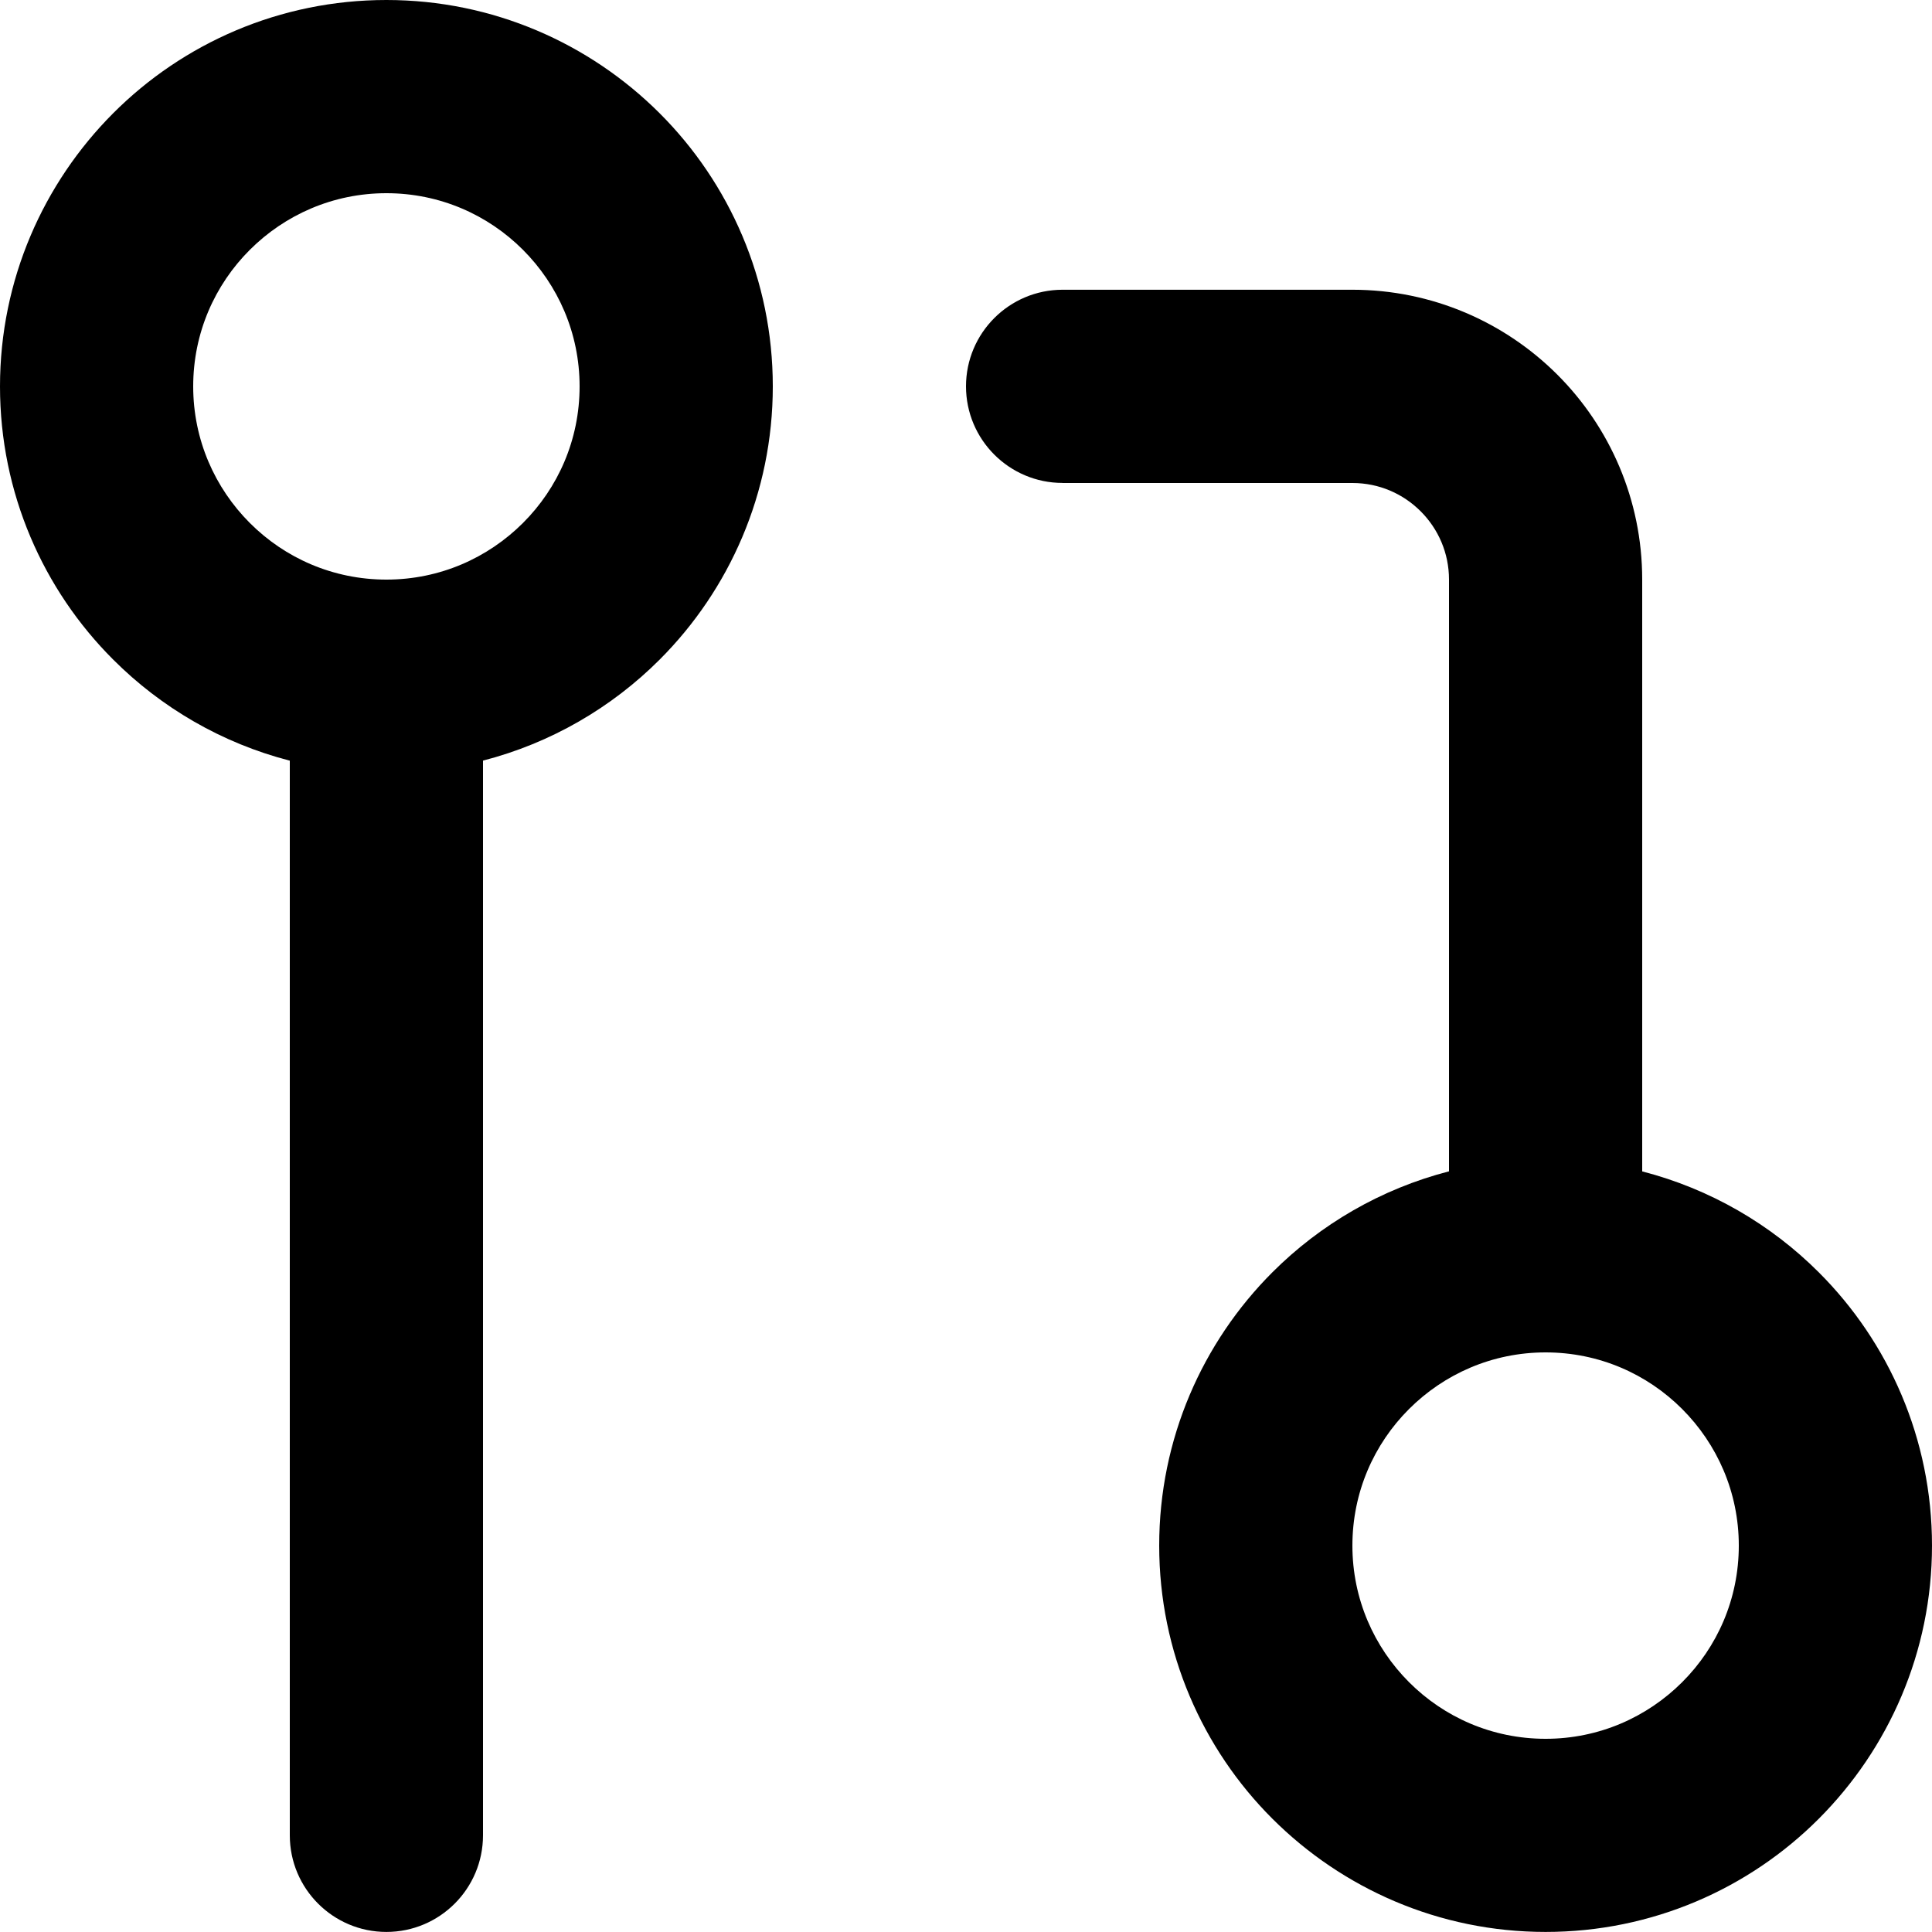
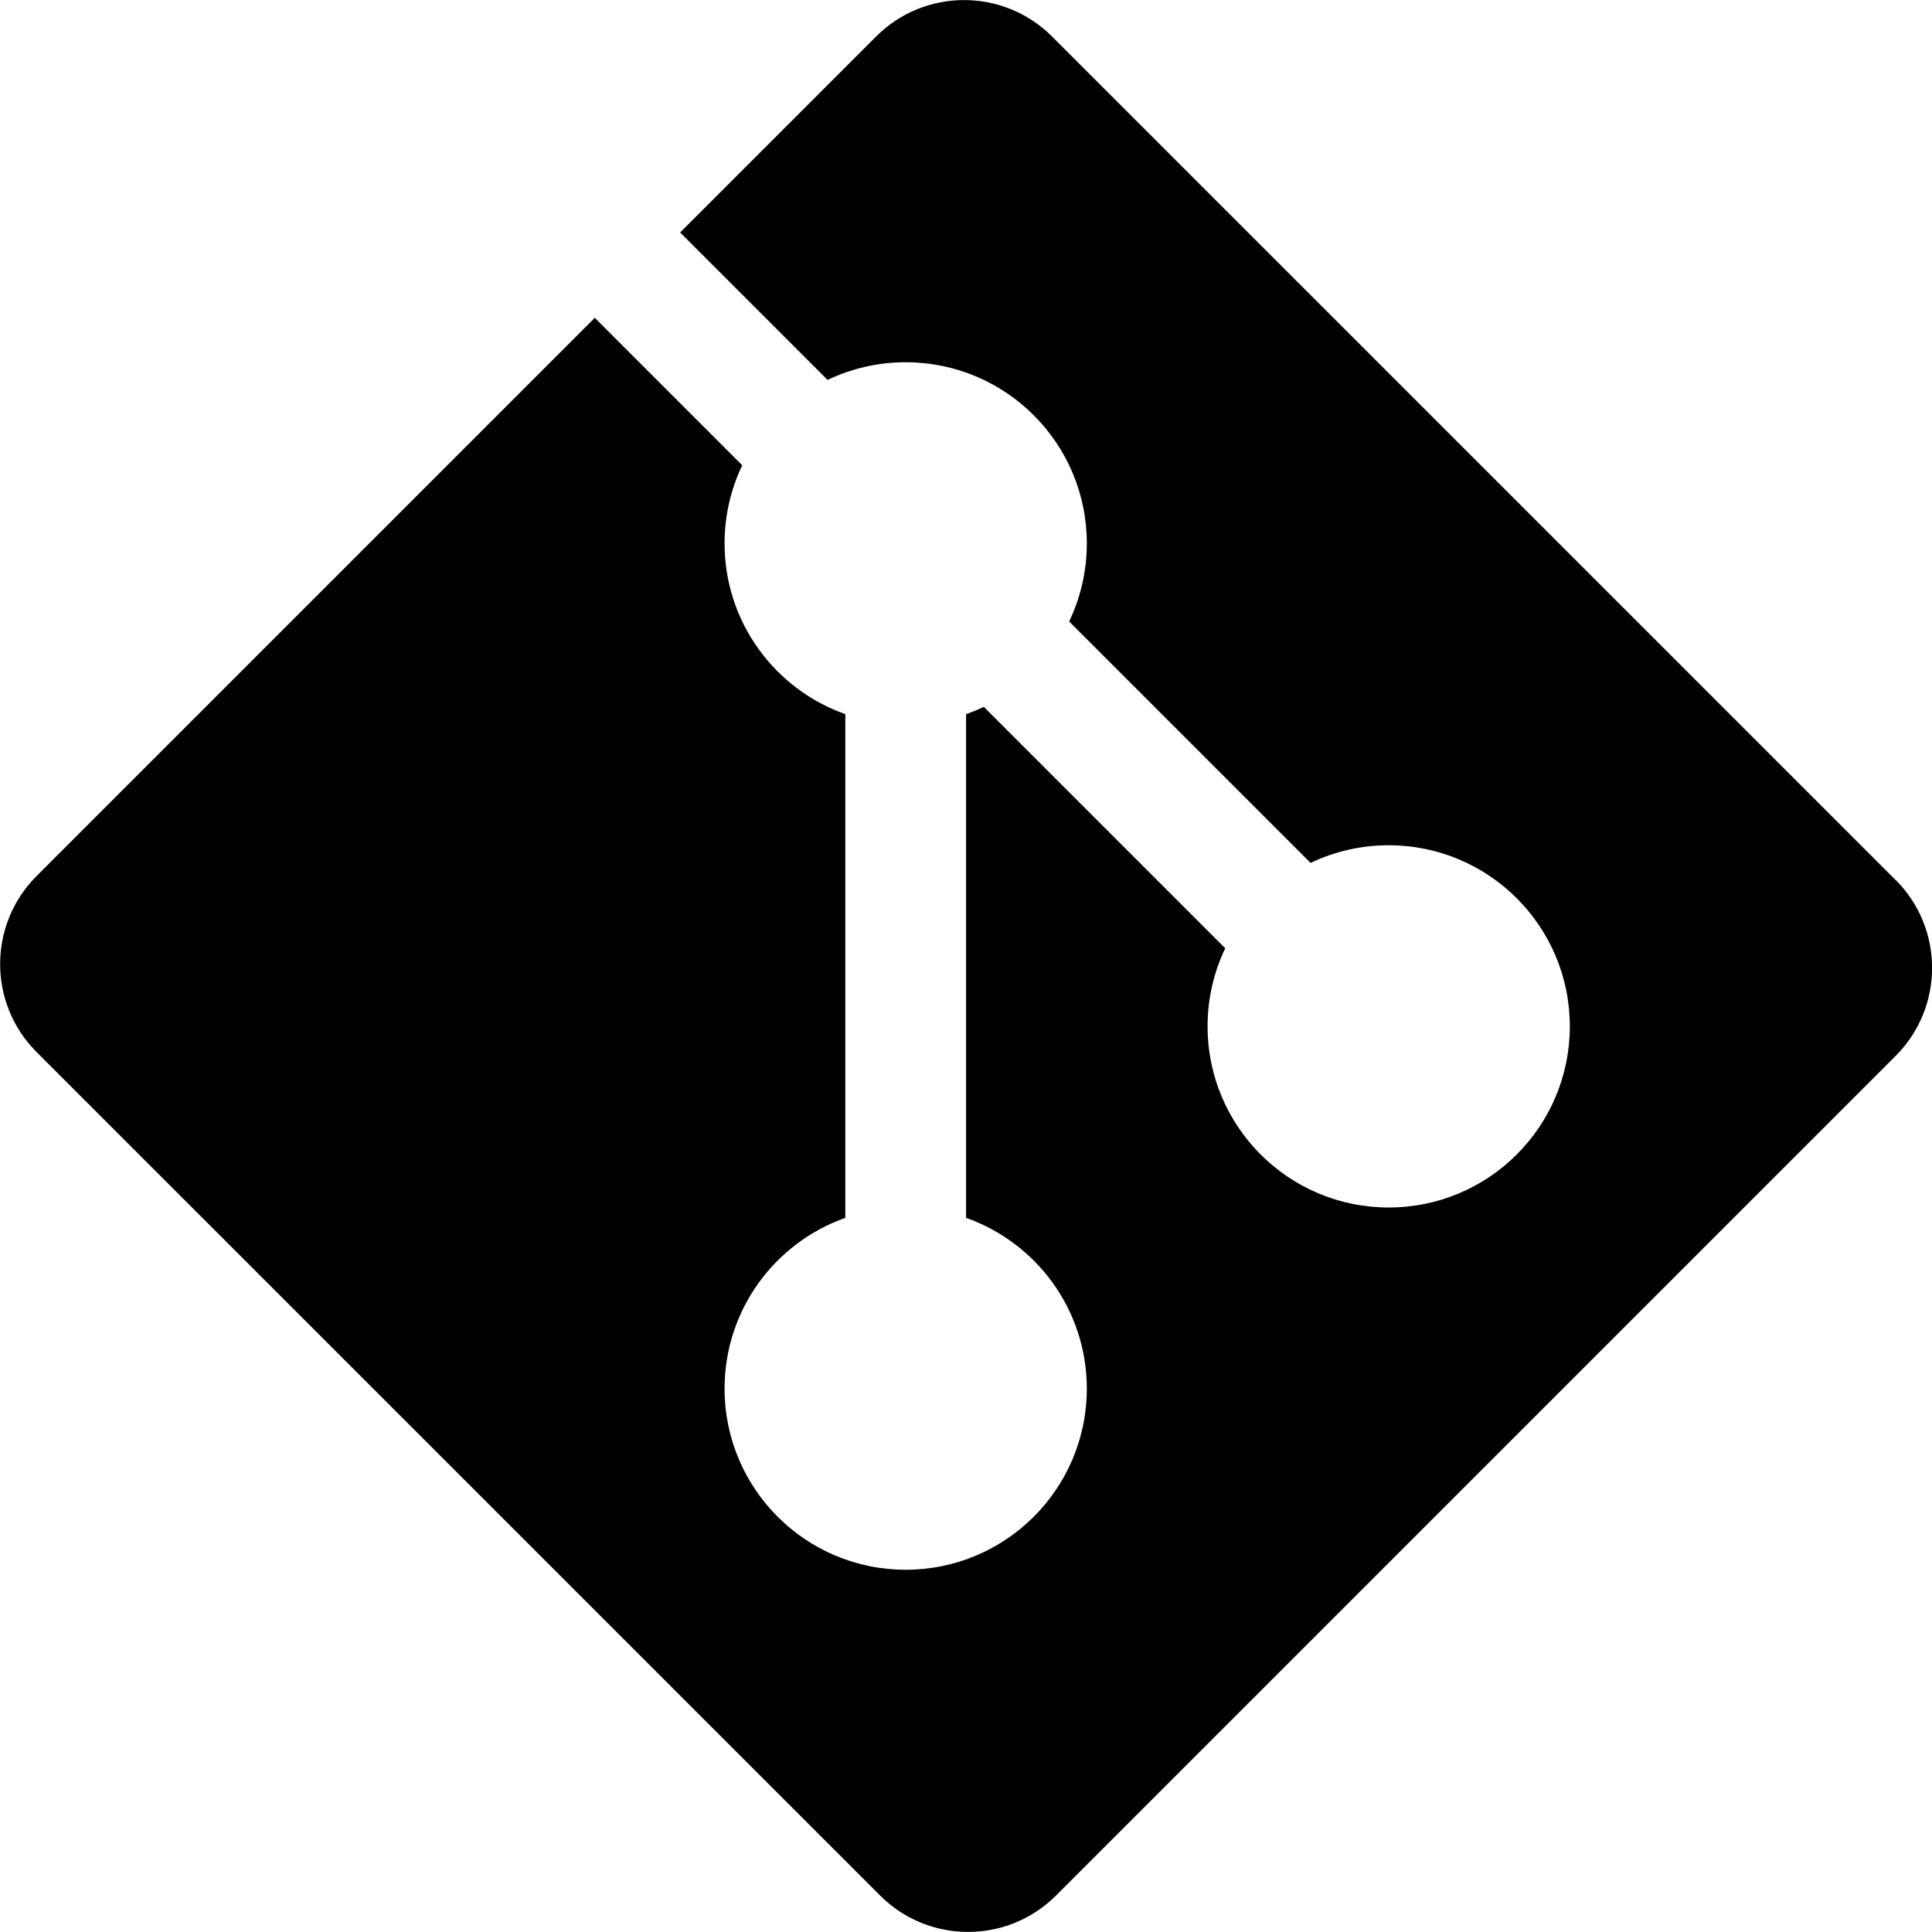
- <svg xmlns="http://www.w3.org/2000/svg" version="1.1" width="32" height="32" viewBox="0 0 32 32">
-   <path d="M28.8 25.6c0 0.885-0.357 1.682-0.938 2.262s-1.378 0.938-2.262 0.938-1.682-0.357-2.262-0.938-0.938-1.378-0.938-2.262 0.357-1.682 0.938-2.262 1.378-0.938 2.262-0.938 1.682 0.357 2.262 0.938 0.938 1.378 0.938 2.262zM9.6 6.4c0 0.885-0.357 1.682-0.938 2.262s-1.378 0.938-2.262 0.938-1.682-0.357-2.262-0.938-0.938-1.378-0.938-2.262 0.357-1.682 0.938-2.262 1.378-0.938 2.262-0.938 1.682 0.357 2.262 0.938 0.938 1.378 0.938 2.262zM17.6 8h4.8c0.442 0 0.84 0.178 1.131 0.469s0.469 0.69 0.469 1.131v9.801c-1.125 0.29-2.131 0.878-2.925 1.672-1.157 1.157-1.875 2.76-1.875 4.526s0.718 3.37 1.875 4.525 2.758 1.875 4.525 1.875 3.37-0.718 4.525-1.875 1.875-2.758 1.875-4.525-0.718-3.37-1.875-4.525c-0.795-0.795-1.8-1.382-2.925-1.672v-9.803c0-1.325-0.539-2.528-1.406-3.394s-2.069-1.406-3.394-1.406h-4.8c-0.883 0-1.6 0.717-1.6 1.6s0.717 1.6 1.6 1.6zM4.8 12.598v17.801c0 0.883 0.717 1.6 1.6 1.6s1.6-0.717 1.6-1.6v-17.801c1.125-0.29 2.131-0.878 2.925-1.672 1.157-1.157 1.875-2.76 1.875-4.526s-0.718-3.37-1.875-4.525-2.758-1.875-4.525-1.875-3.37 0.718-4.525 1.875-1.875 2.758-1.875 4.525 0.718 3.37 1.875 4.525c0.794 0.795 1.8 1.384 2.925 1.674z" />
+ <svg xmlns="http://www.w3.org/2000/svg" version="1.1" width="32" height="32" viewBox="0 0 28 28">
+   <path d="M27.472 12.753l-12.225-12.224c-0.704-0.704-1.846-0.704-2.55 0l-2.84 2.84 2.137 2.137c0.343-0.164 0.726-0.256 1.132-0.256 1.45 0 2.625 1.175 2.625 2.625 0 0.405-0.092 0.789-0.256 1.132l3.499 3.499c0.343-0.164 0.726-0.256 1.132-0.256 1.45 0 2.625 1.175 2.625 2.625s-1.175 2.625-2.625 2.625-2.625-1.175-2.625-2.625c0-0.405 0.092-0.789 0.256-1.132l-3.499-3.499c-0.083 0.040-0.169 0.075-0.257 0.106v7.3c1.019 0.36 1.75 1.332 1.75 2.475 0 1.45-1.175 2.625-2.625 2.625s-2.625-1.175-2.625-2.625c0-1.143 0.731-2.115 1.75-2.475v-7.3c-1.019-0.36-1.75-1.332-1.75-2.475 0-0.405 0.092-0.789 0.256-1.132l-2.137-2.137-8.090 8.090c-0.704 0.705-0.704 1.847 0 2.551l12.225 12.224c0.704 0.704 1.845 0.704 2.55 0l12.168-12.168c0.704-0.704 0.704-1.847-0-2.551z" />
</svg>
